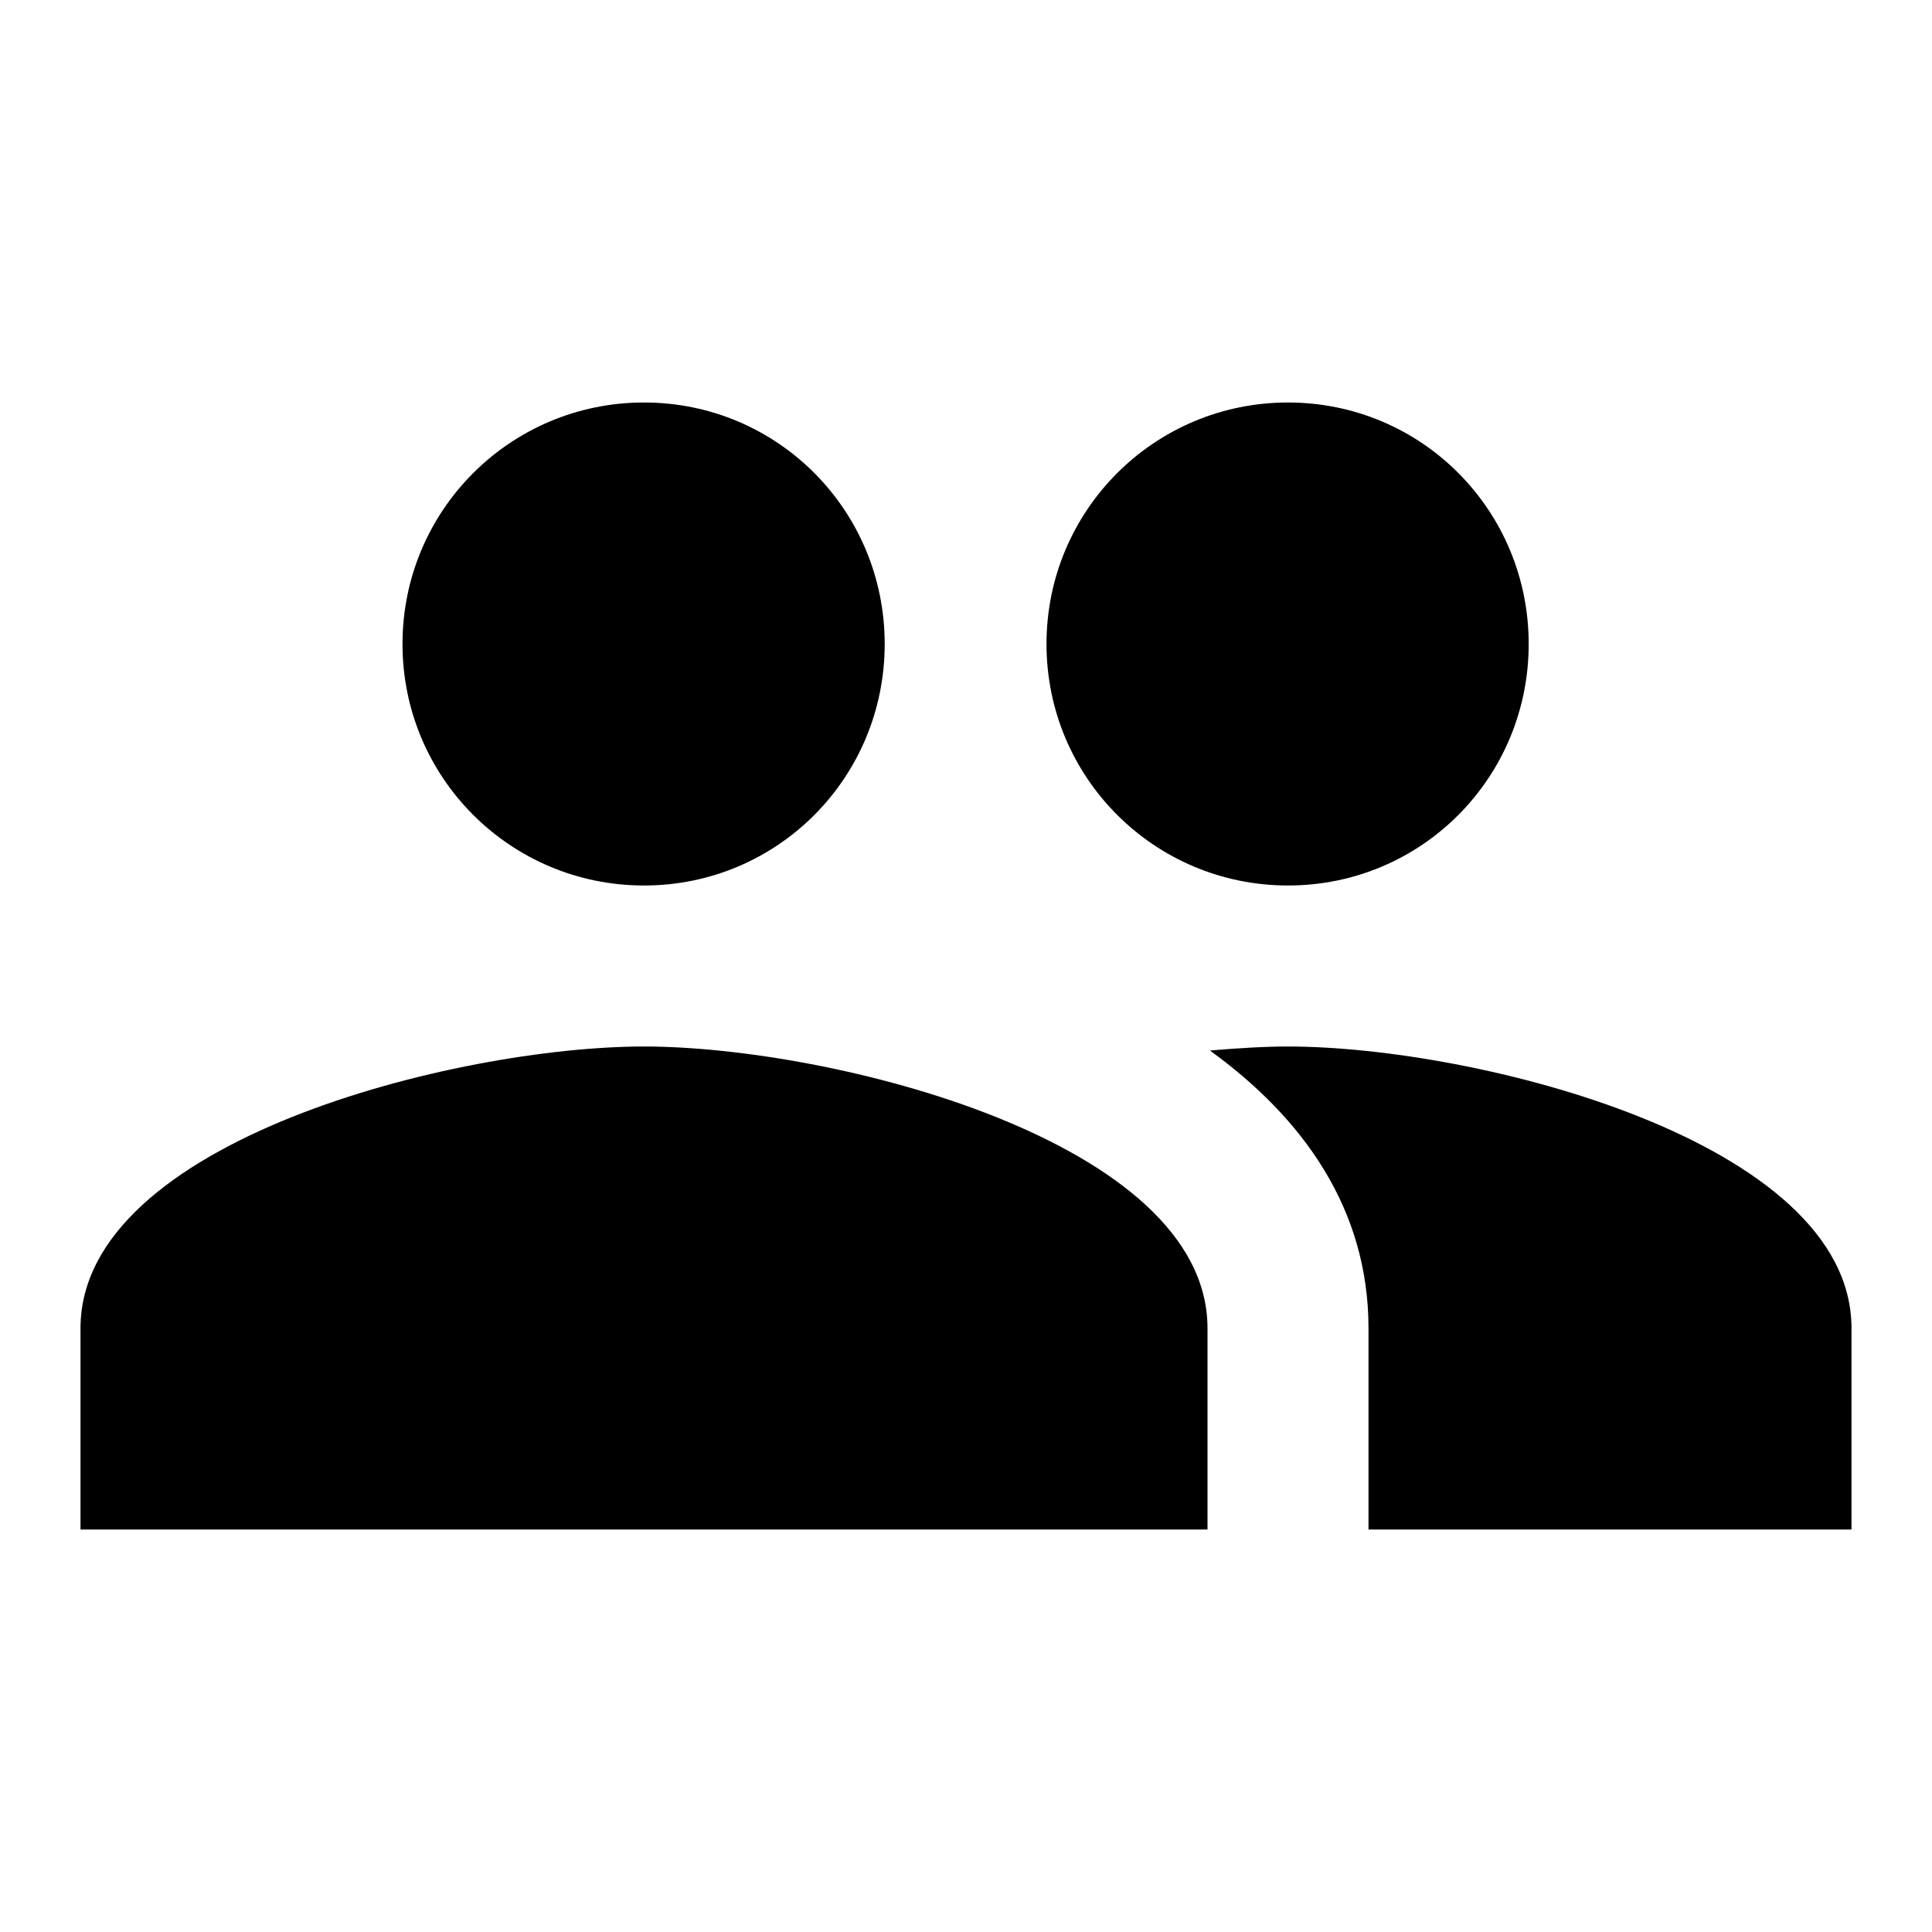
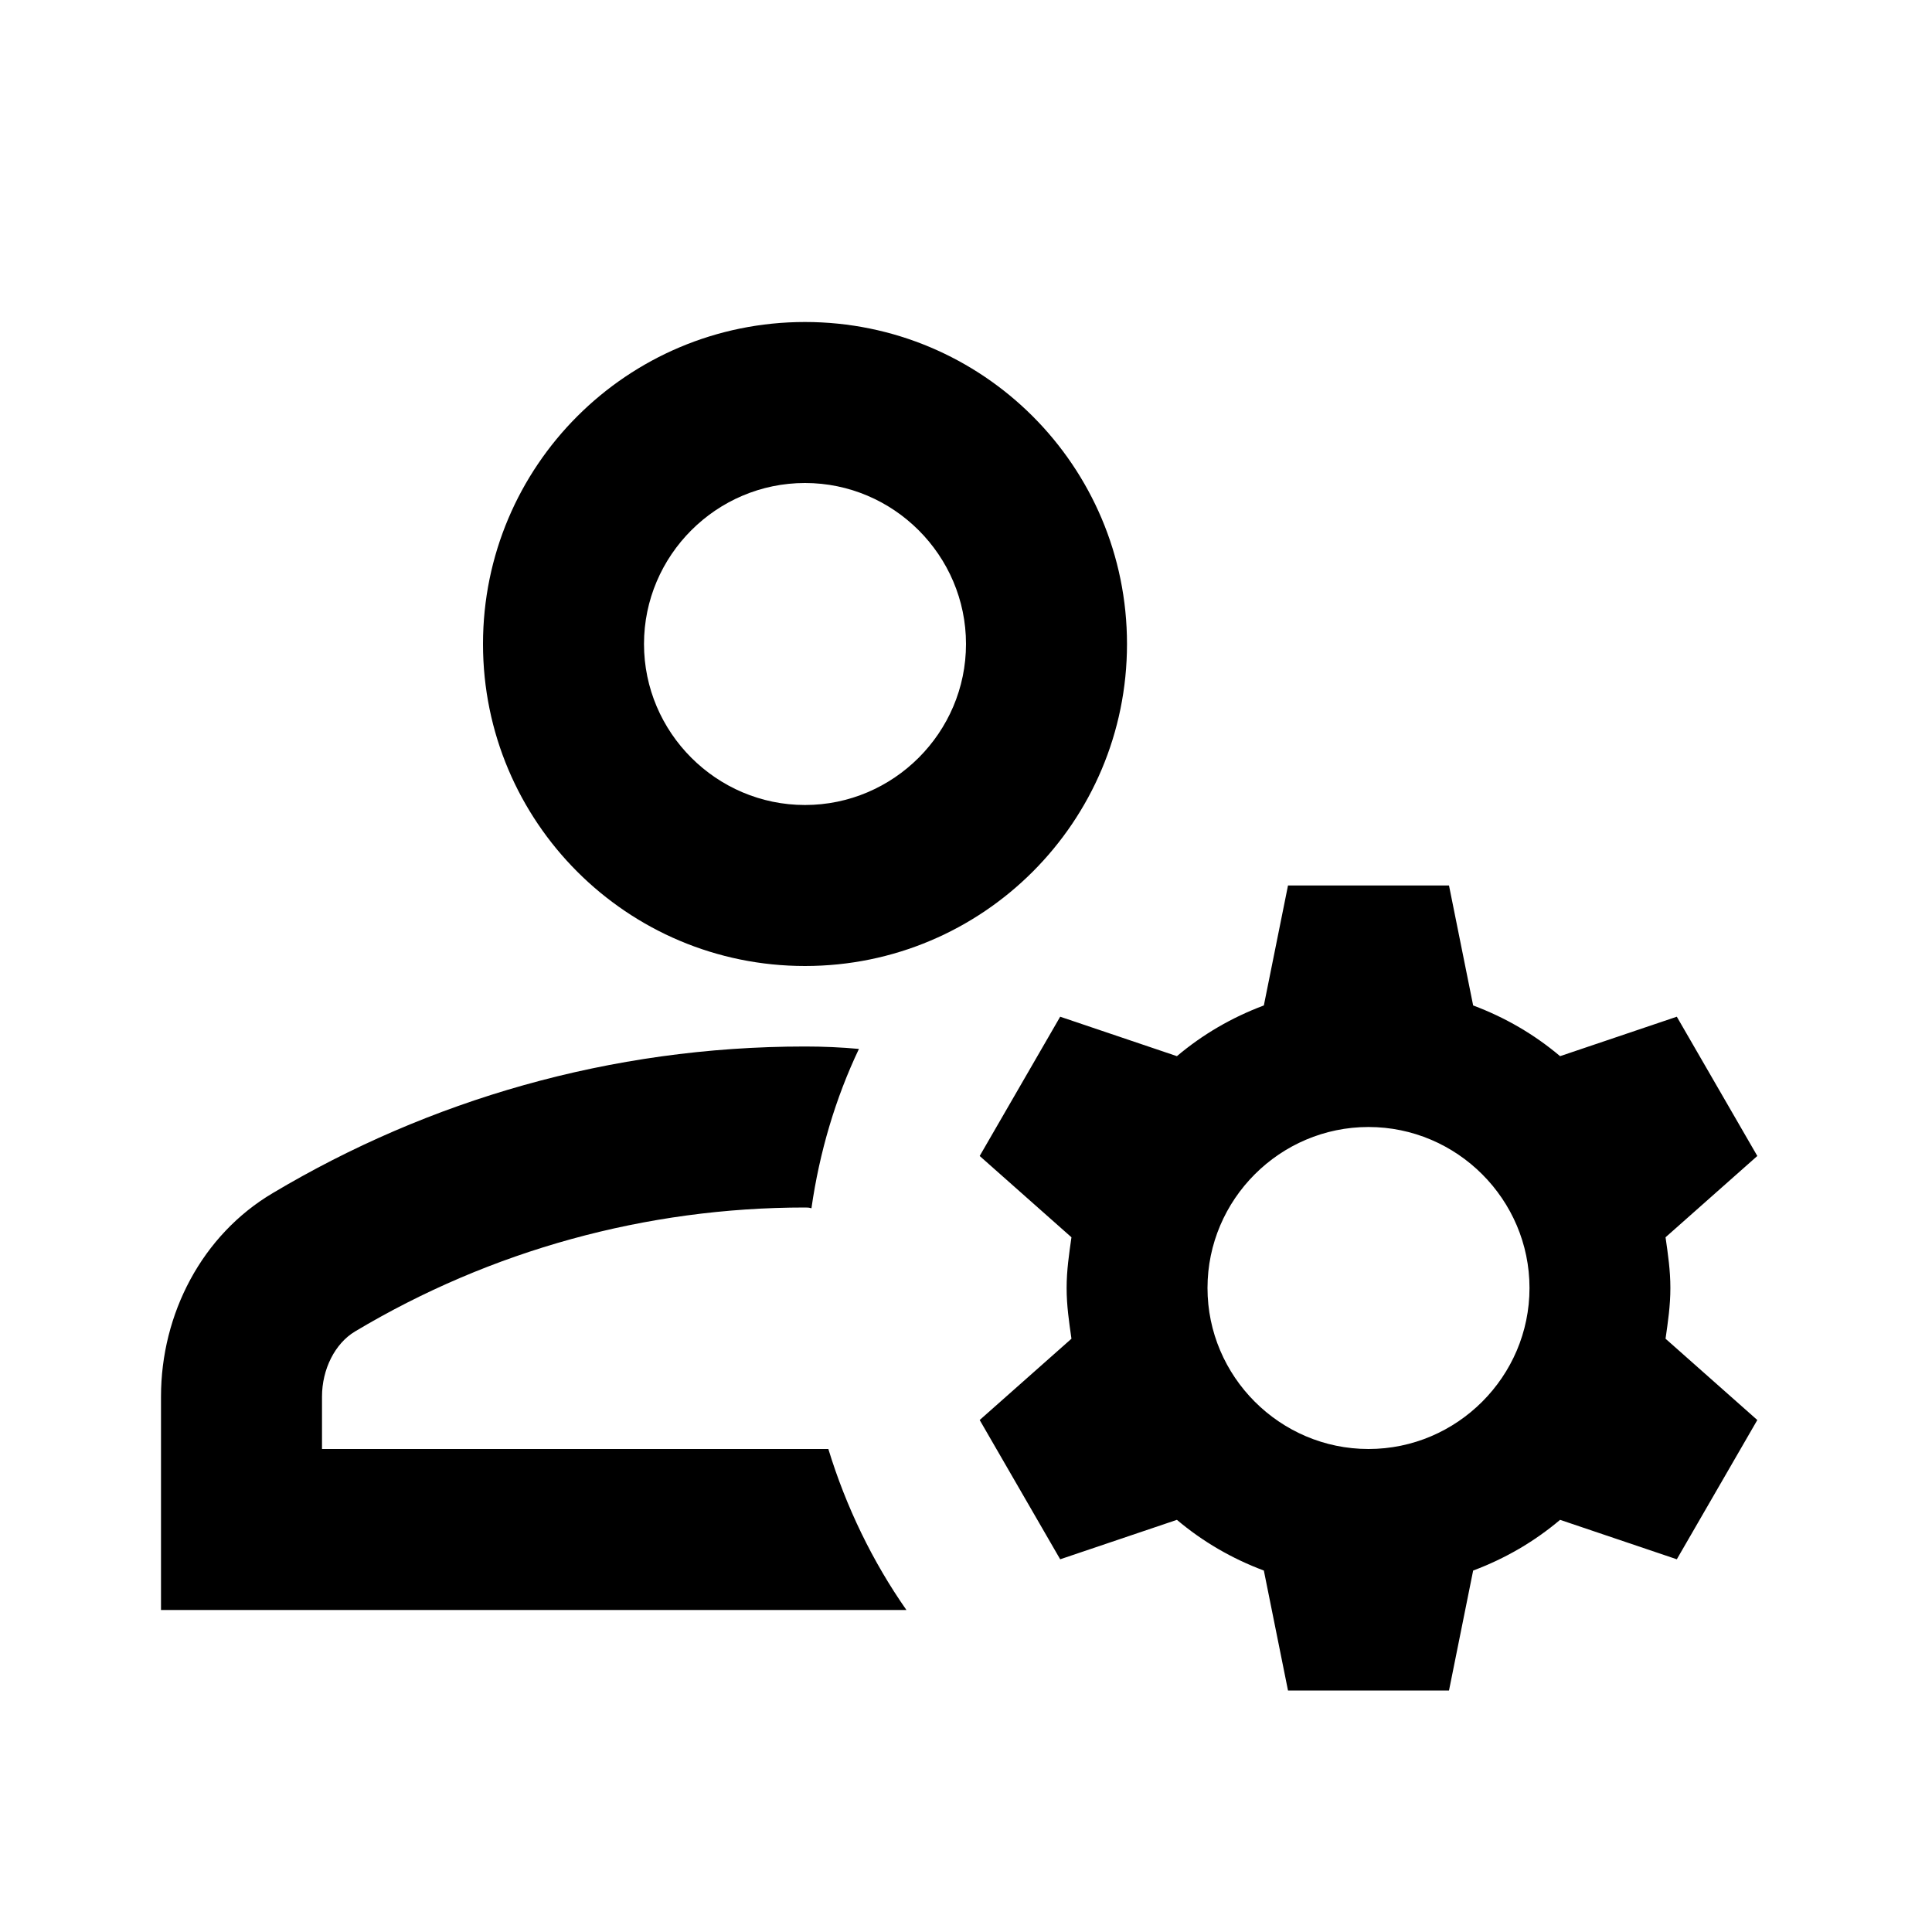
<svg xmlns="http://www.w3.org/2000/svg" width="25" height="25" viewBox="0 0 24 24">
-   <path fill="currentColor" d="M16 11c1.66 0 2.99-1.34 2.99-3S17.66 5 16 5s-3 1.34-3 3s1.34 3 3 3m-8 0c1.66 0 2.99-1.34 2.99-3S9.66 5 8 5S5 6.34 5 8s1.34 3 3 3m0 2c-2.33 0-7 1.17-7 3.5V19h14v-2.5c0-2.33-4.67-3.5-7-3.5m8 0c-.29 0-.62.02-.97.05c1.16.84 1.97 1.97 1.97 3.45V19h6v-2.5c0-2.33-4.67-3.5-7-3.5" />
+   <path fill="currentColor" d="M4 18v-.65c0-.34.16-.66.41-.81C6.1 15.53 8.03 15 10 15c.03 0 .05 0 .08.01c.1-.7.3-1.37.59-1.98c-.22-.02-.44-.03-.67-.03c-2.42 0-4.68.67-6.61 1.82c-.88.52-1.39 1.5-1.39 2.53V20h9.26c-.42-.6-.75-1.28-.97-2zm6-6c2.21 0 4-1.79 4-4s-1.79-4-4-4s-4 1.79-4 4s1.79 4 4 4m0-6c1.1 0 2 .9 2 2s-.9 2-2 2s-2-.9-2-2s.9-2 2-2m10.75 10c0-.22-.03-.42-.06-.63l1.14-1.01l-1-1.73l-1.45.49q-.48-.405-1.08-.63L18 11h-2l-.3 1.49q-.6.225-1.08.63l-1.45-.49l-1 1.73l1.14 1.01c-.03.21-.06.41-.06.63s.03.42.06.63l-1.14 1.01l1 1.73l1.45-.49q.48.405 1.08.63L16 21h2l.3-1.49q.6-.225 1.08-.63l1.45.49l1-1.73l-1.14-1.01c.03-.21.06-.41.06-.63M17 18c-1.1 0-2-.9-2-2s.9-2 2-2s2 .9 2 2s-.9 2-2 2" />
</svg>
